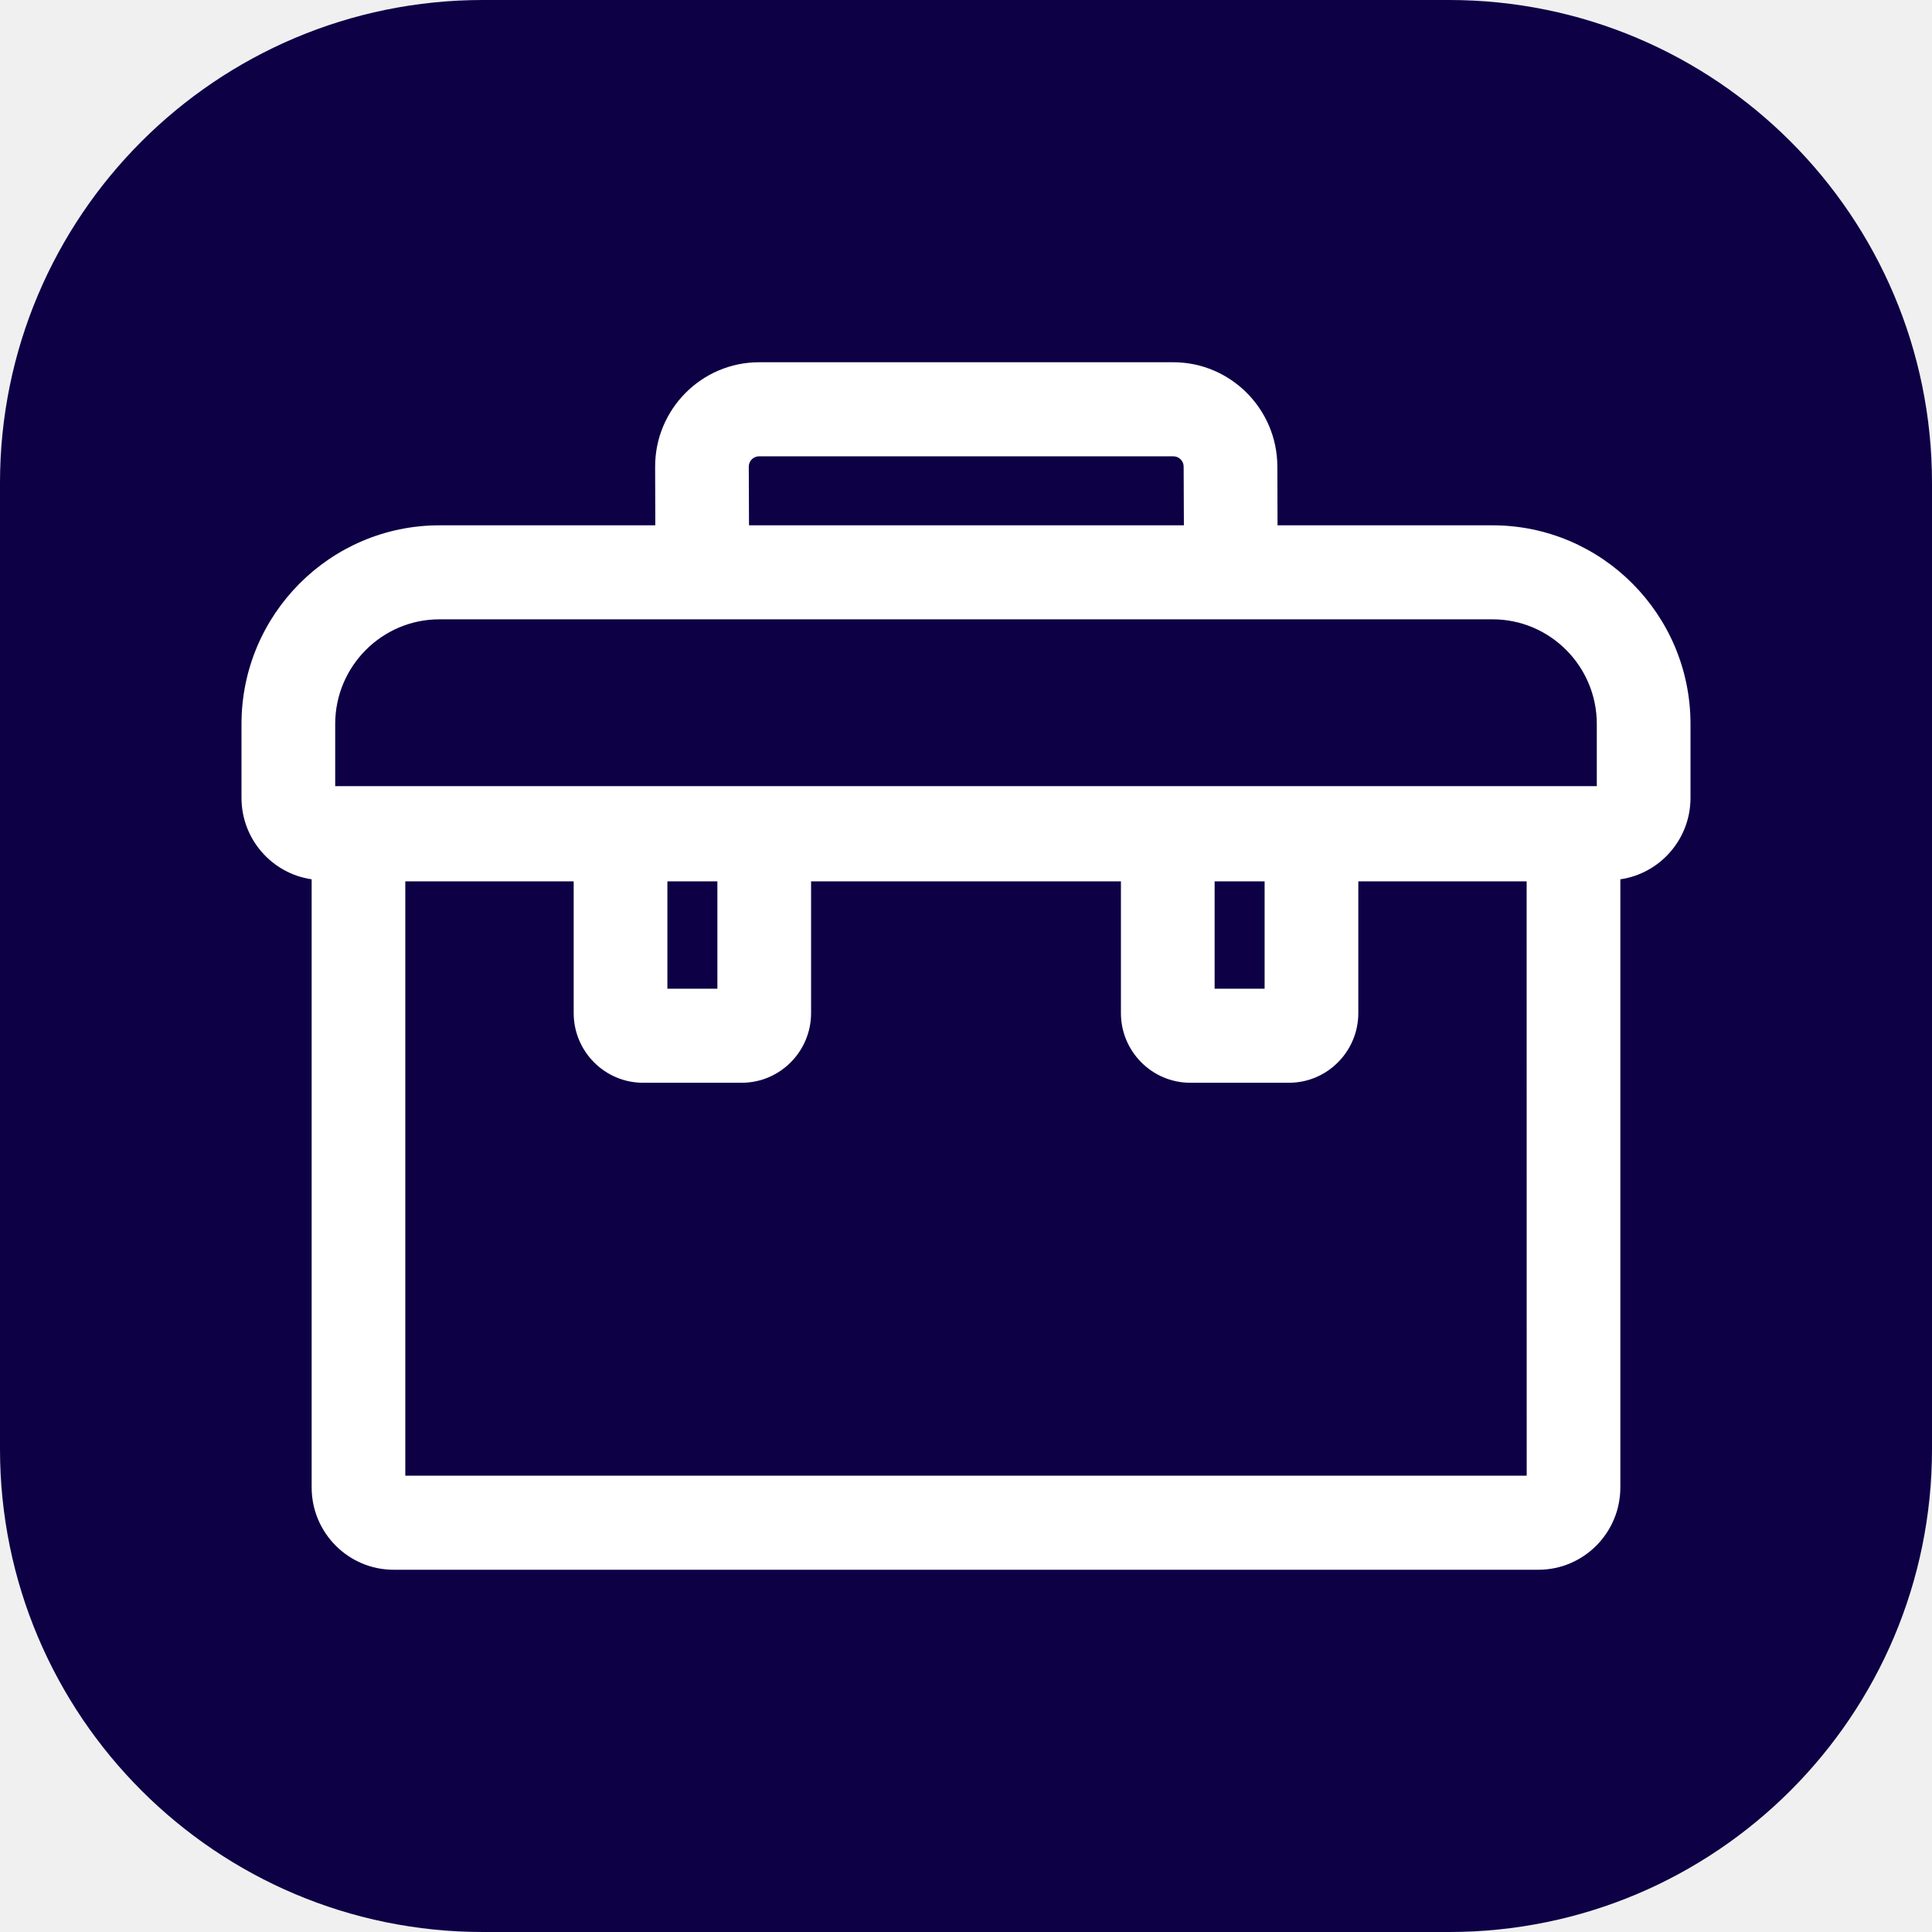
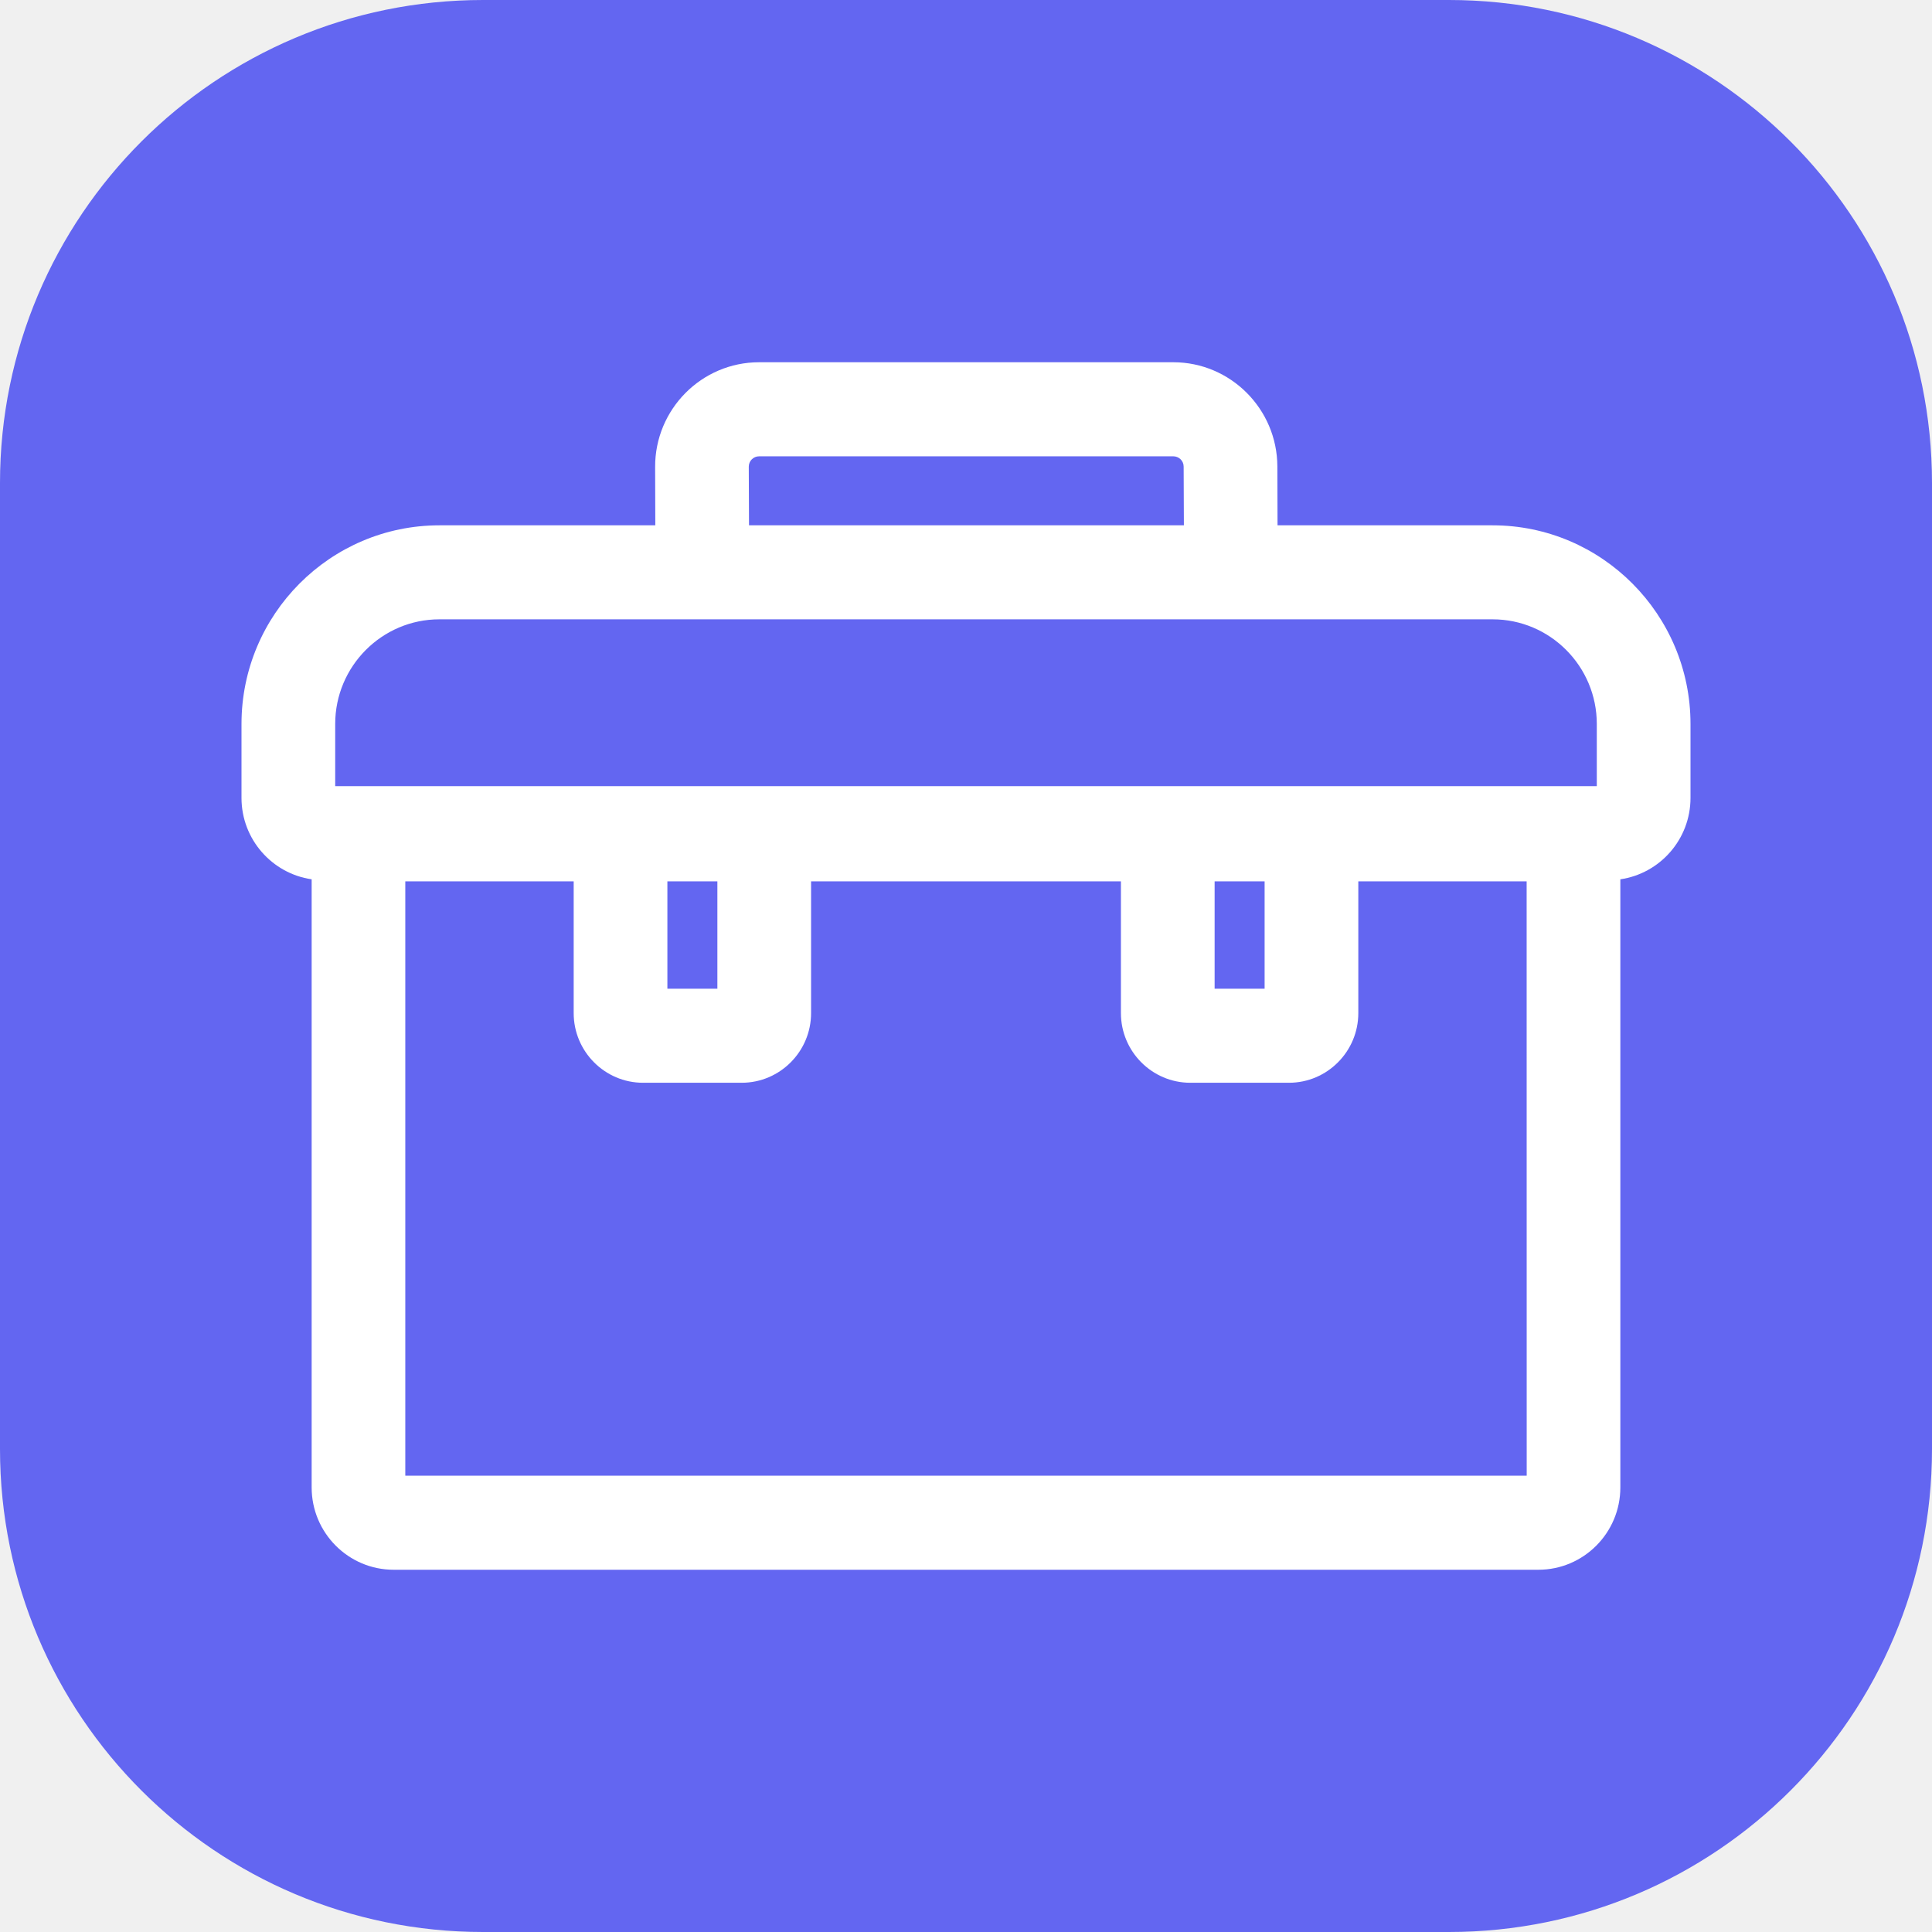
<svg xmlns="http://www.w3.org/2000/svg" width="32" height="32" viewBox="0 0 32 32" fill="none">
  <defs>
    <clipPath id="clip_path_1">
      <rect width="32" height="32" rx="8" />
    </clipPath>
  </defs>
  <g clip-path="url(#clip_path_1)">
-     <rect width="32" height="32" fill="#0D0045" fill-rule="evenodd" />
+     <rect width="32" height="32" fill="#6366F1" fill-rule="evenodd" />
    <g transform="translate(4 6)">
      <path d="M17.16 2.701L20.722 2.701C22.529 2.701 24 4.177 24 5.991L24 7.216C24 7.901 23.494 8.469 22.838 8.564L22.838 18.637C22.838 19.389 22.229 20 21.48 20L2.52 20C1.771 20 1.162 19.389 1.162 18.637L1.162 8.564C0.506 8.469 0 7.901 0 7.216L0 5.991C0 4.177 1.47 2.701 3.278 2.701L6.854 2.701L6.851 1.736C6.847 0.779 7.621 0 8.573 0L15.434 0C16.38 0 17.153 0.773 17.157 1.723L17.16 2.701L17.16 2.701ZM15.434 1.558L8.573 1.558C8.478 1.558 8.402 1.635 8.402 1.73L8.406 2.701L15.609 2.701L15.605 1.728C15.605 1.634 15.528 1.558 15.434 1.558L15.434 1.558ZM1.552 7.021L22.448 7.021L22.448 5.991C22.448 5.036 21.674 4.258 20.722 4.258L3.278 4.258C2.326 4.258 1.552 5.036 1.552 5.991L1.552 7.021L1.552 7.021ZM2.713 18.442L21.287 18.442L21.286 8.598L18.498 8.598L18.498 10.78C18.498 11.416 17.982 11.934 17.349 11.934L15.715 11.934C15.082 11.934 14.566 11.416 14.566 10.78L14.566 8.598L9.434 8.598L9.434 10.78C9.434 11.416 8.918 11.934 8.284 11.934L6.651 11.934C6.018 11.934 5.502 11.416 5.502 10.78L5.502 8.598L2.713 8.598L2.713 18.442L2.713 18.442ZM7.054 8.598L7.054 10.376L7.882 10.376L7.882 8.598L7.054 8.598L7.054 8.598ZM16.118 8.598L16.118 10.376L16.946 10.376L16.946 8.598L16.118 8.598L16.118 8.598Z" fill="#FFFFFF" transform="scale(1 1)" />
    </g>
  </g>
</svg>
